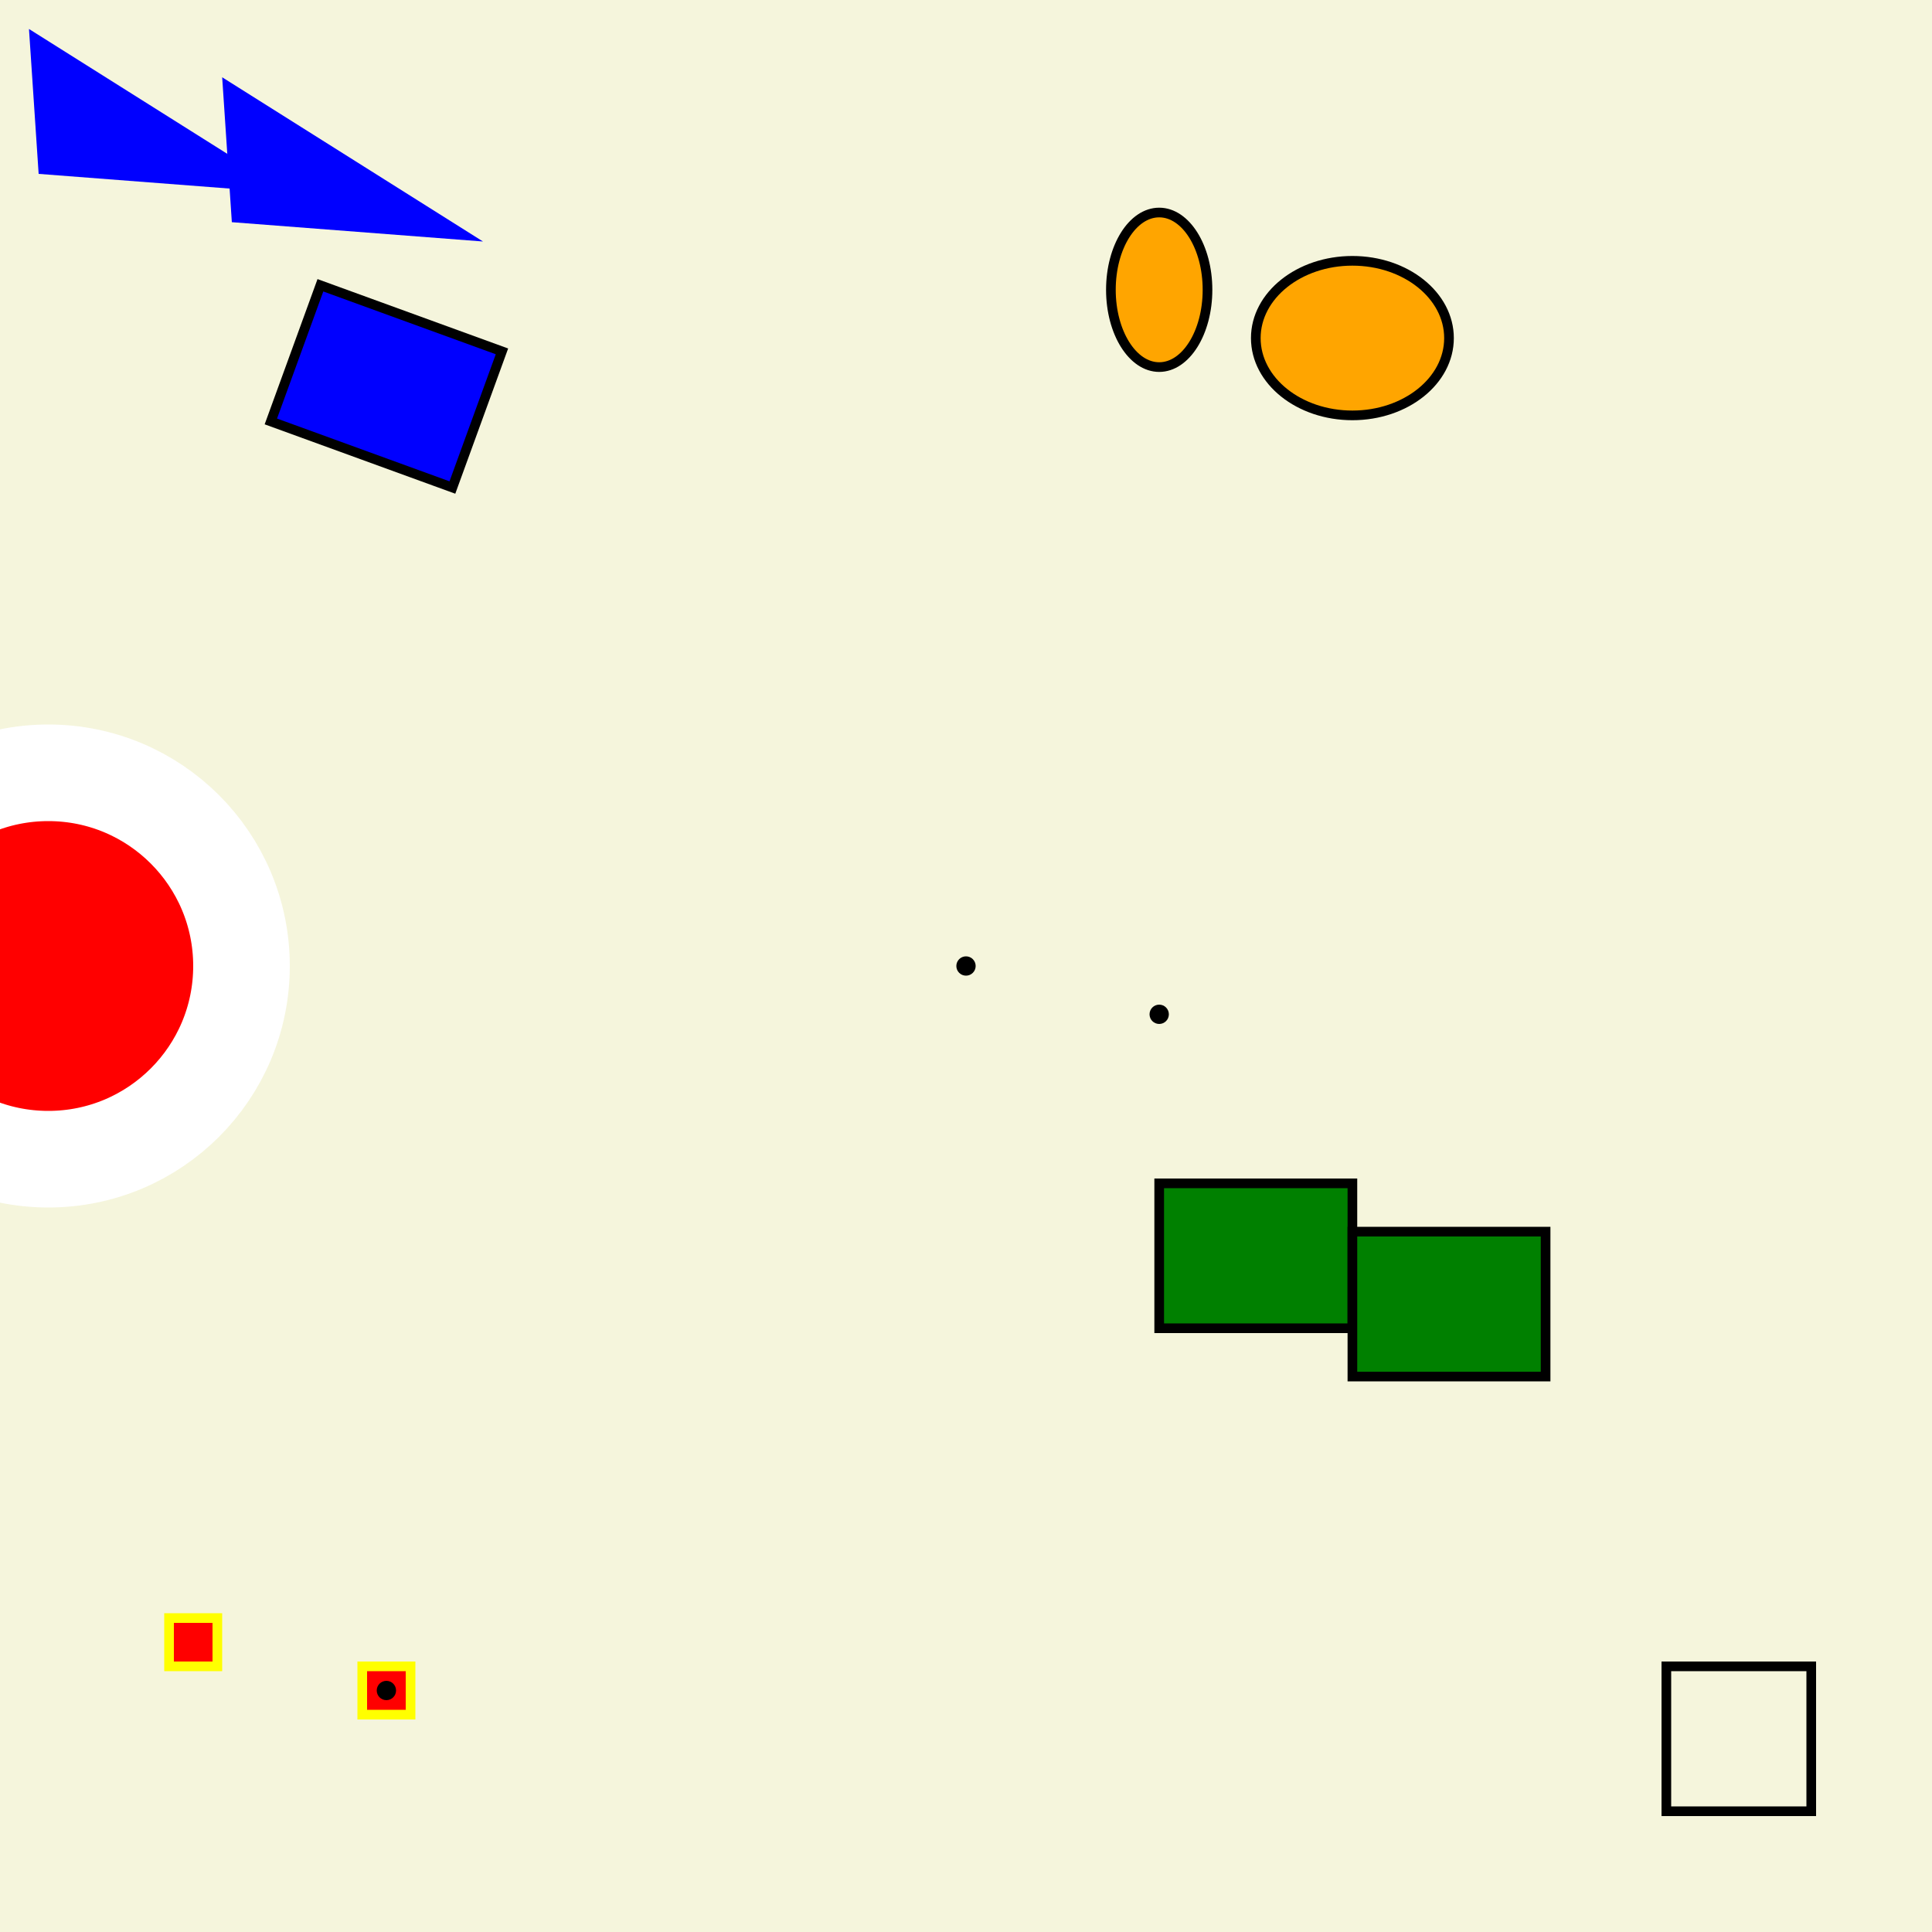
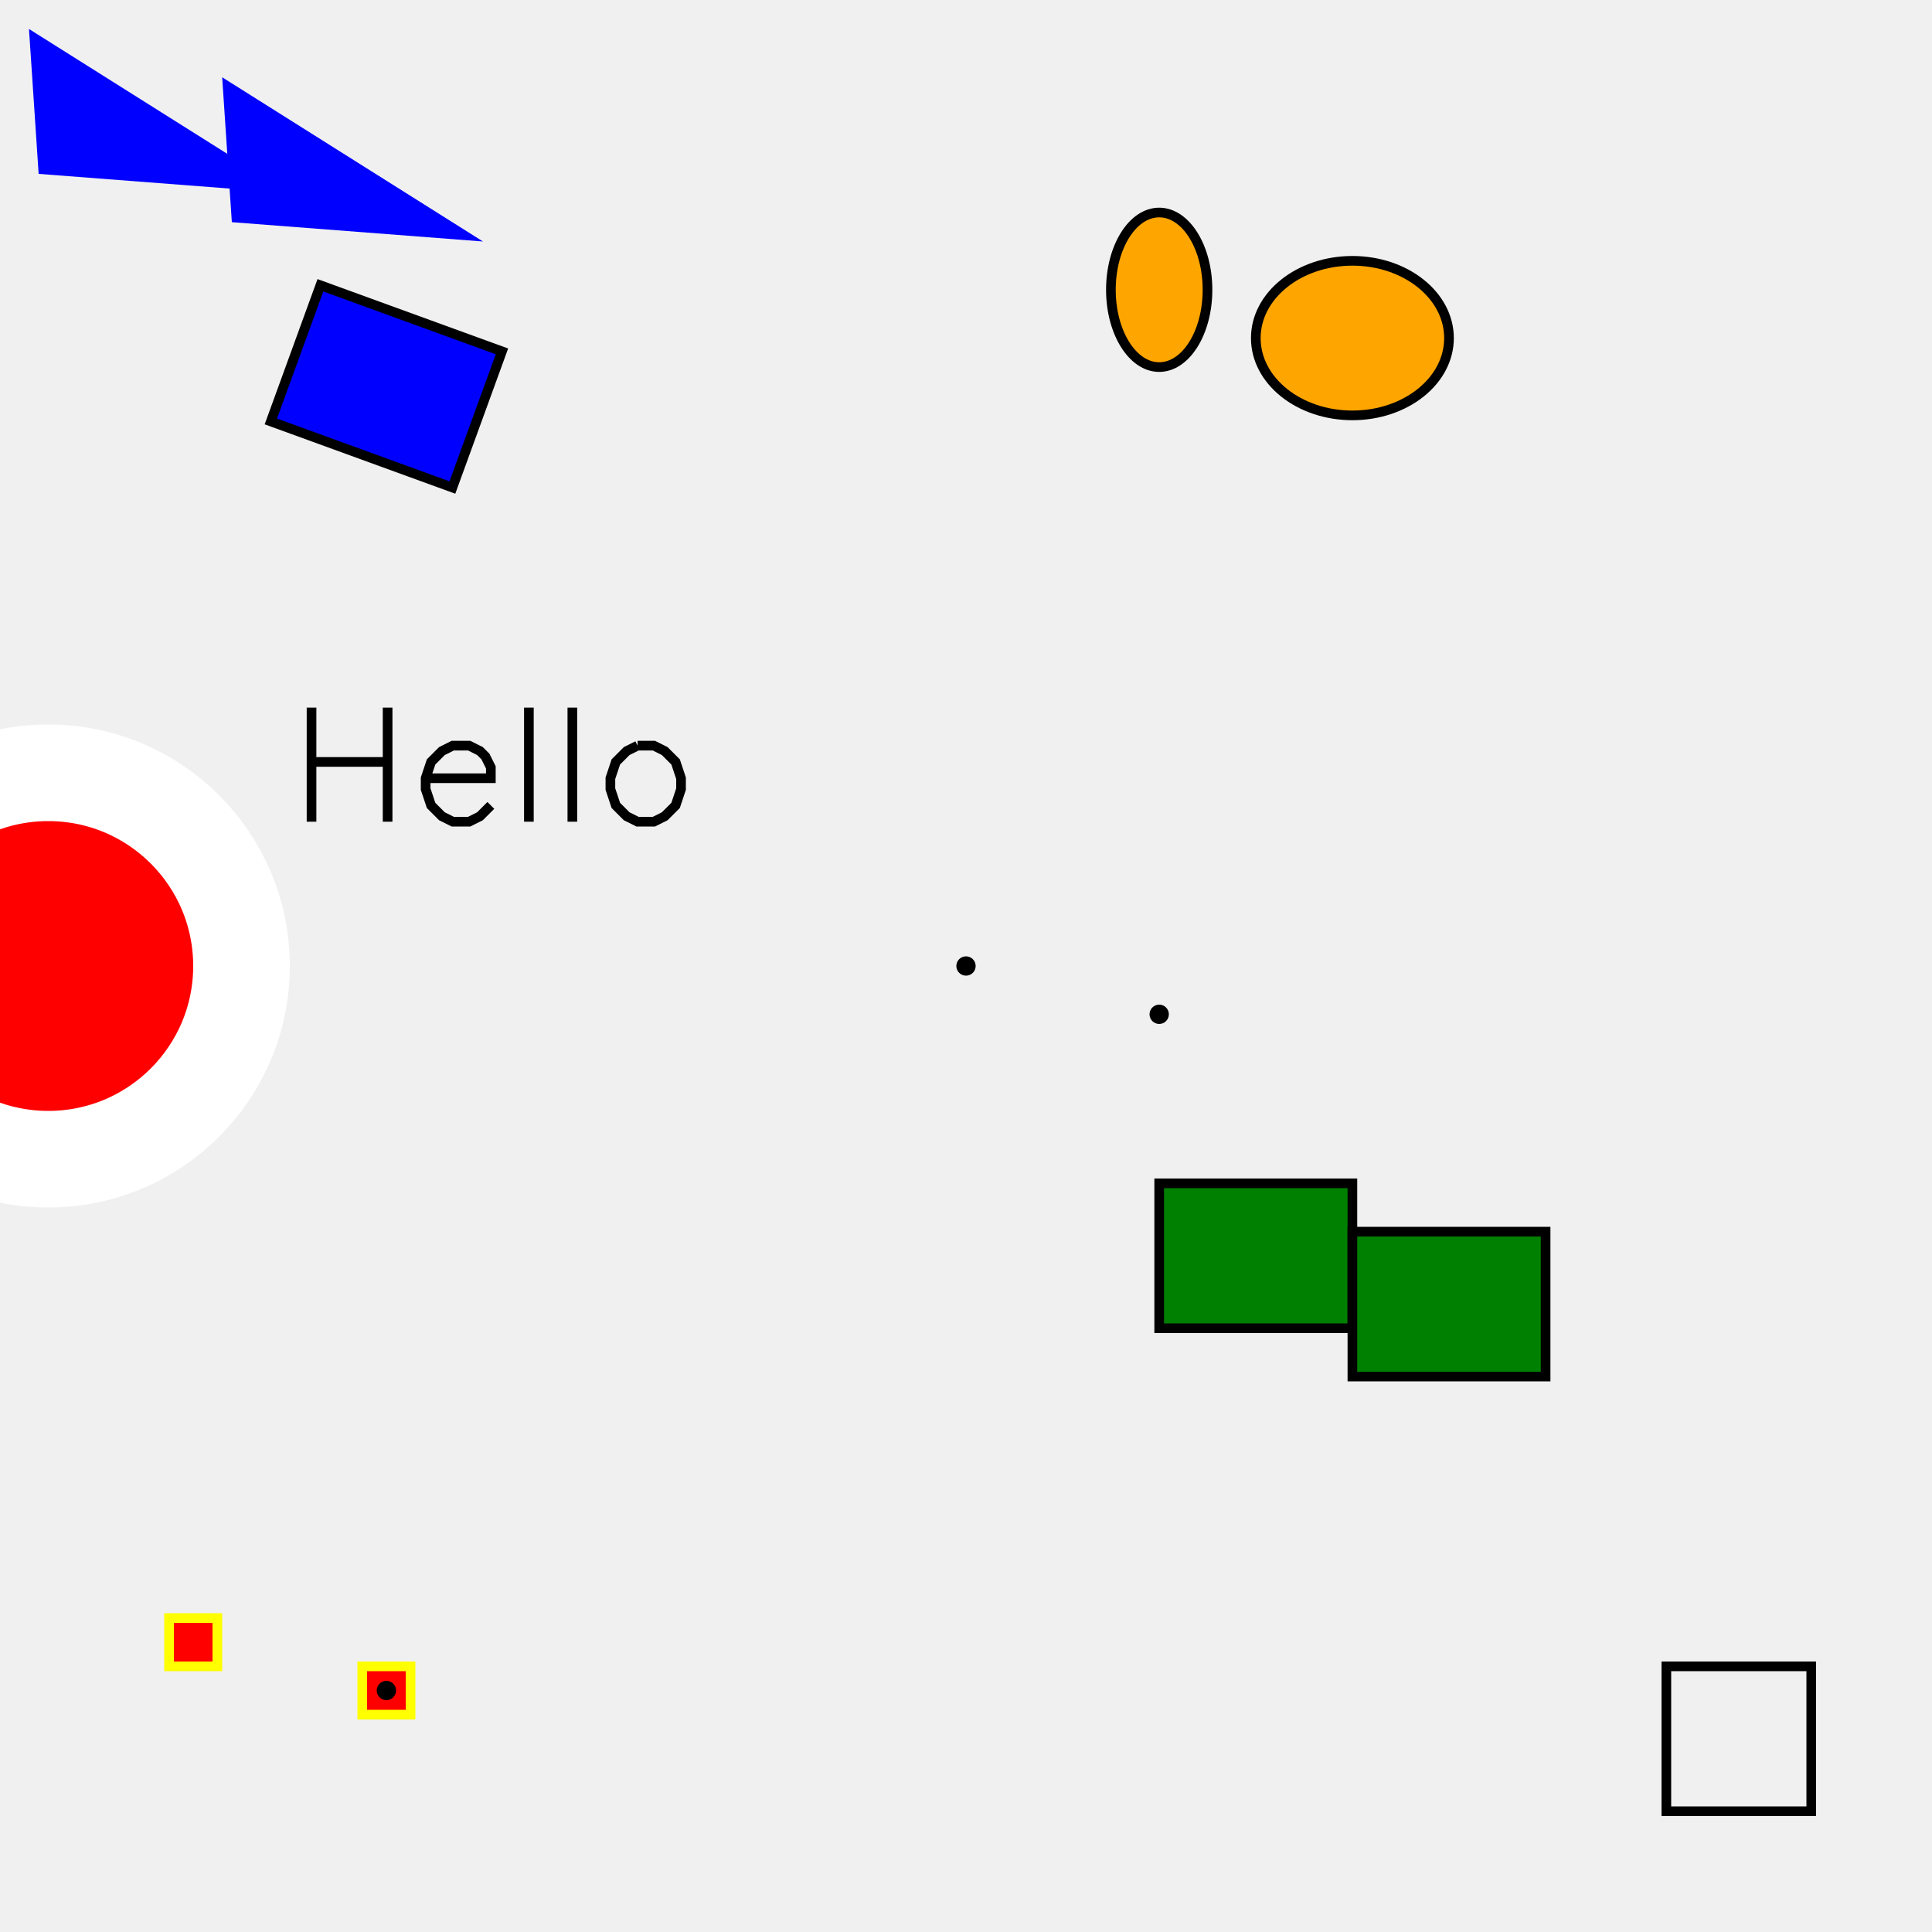
- <svg xmlns="http://www.w3.org/2000/svg" width="200" height="200" viewBox="0 0 200 200">
+ <svg xmlns="http://www.w3.org/2000/svg" width="200" height="200" viewBox="0 0 200 200" style="background-color:beige">
  <defs>
- </defs>
-   <rect x="0" y="0" width="100%" height="100%" fill="beige" />
+     </defs>
  <ellipse cx="100" cy="100" rx="0.5" ry="0.5" fill="none" stroke="black" stroke-width="1" fill-opacity="1.0" />
  <ellipse cx="120" cy="105" rx="0.5" ry="0.5" fill="none" stroke="black" stroke-width="1" fill-opacity="1.0" />
  <path d="M3,3 L30,20 L4,18 Z" fill="blue" stroke="none" stroke-width="1" fill-opacity="1.0" />
  <path d="M23.0,8.0 L50.0,25.0 L24.0,23.0 Z" fill="blue" stroke="none" stroke-width="1" fill-opacity="1.0" />
  <path d="M120.0,122.5 L140.0,122.5 L140.0,137.5 L120.0,137.5 Z" fill="green" stroke="black" stroke-width="1" fill-opacity="1.0" />
  <path d="M33.168,29.532 L51.962,36.373 L46.832,50.468 L28.038,43.627 Z" fill="blue" stroke="black" stroke-width="1" fill-opacity="1.0" />
  <path d="M140.0,127.5 L160.0,127.5 L160.0,142.5 L140.0,142.5 Z" fill="green" stroke="black" stroke-width="1" fill-opacity="1.0" />
  <path d="M17.5,167.5 L22.5,167.5 L22.5,172.5 L17.5,172.5 Z" fill="red" stroke="yellow" stroke-width="1" fill-opacity="1.0" />
  <path d="M37.5,172.5 L42.5,172.5 L42.5,177.5 L37.5,177.5 Z" fill="red" stroke="yellow" stroke-width="1" fill-opacity="1.0" />
  <ellipse cx="40.0" cy="175.0" rx="0.5" ry="0.5" fill="none" stroke="black" stroke-width="1" fill-opacity="1.0" />
  <ellipse cx="120" cy="30" rx="5" ry="8" fill="orange" stroke="black" stroke-width="1" fill-opacity="1.0" />
  <ellipse cx="5" cy="100" rx="20" ry="20" fill="red" stroke="white" stroke-width="10" fill-opacity="1.0" />
  <g id="test-id">
    <path d="M172.5,172.5 L187.5,172.5 L187.5,187.5 L172.5,187.5 Z" fill="none" stroke="black" stroke-width="1" fill-opacity="1.0" />
  </g>
  <ellipse cx="140" cy="35" rx="10.0" ry="8.0" fill="orange" stroke="black" stroke-width="1" fill-opacity="1.0" />
+   <path d="M32.25,73.25 L32.25,85.062" fill="none" stroke="black" stroke-width="1" fill-opacity="1.0" />
+   <path d="M40.125,73.25 L40.125,85.062" fill="none" stroke="black" stroke-width="1" fill-opacity="1.0" />
+   <path d="M32.25,78.875 L40.125,78.875" fill="none" stroke="black" stroke-width="1" fill-opacity="1.0" />
+   <path d="M44.062,80.562 L50.812,80.562 L50.812,79.438 L50.25,78.312 L49.688,77.75 L48.562,77.188 L46.875,77.188 L45.75,77.75 L44.625,78.875 L44.062,80.562 L44.062,81.688 L44.625,83.375 L45.75,84.5 L46.875,85.062 L48.562,85.062 L49.688,84.5 L50.812,83.375" fill="none" stroke="black" stroke-width="1" fill-opacity="1.0" />
+   <path d="M54.75,73.25 L54.75,85.062" fill="none" stroke="black" stroke-width="1" fill-opacity="1.0" />
+   <path d="M59.25,73.25 L59.25,85.062" fill="none" stroke="black" stroke-width="1" fill-opacity="1.0" />
+   <path d="M66.0,77.188 L64.875,77.75 L63.75,78.875 L63.188,80.562 L63.188,81.688 L63.75,83.375 L64.875,84.5 L66.0,85.062 L67.688,85.062 L68.812,84.5 L69.938,83.375 L70.5,81.688 L70.5,80.562 L69.938,78.875 L68.812,77.75 L67.688,77.188 L66.0,77.188" fill="none" stroke="black" stroke-width="1" fill-opacity="1.0" />
</svg>
